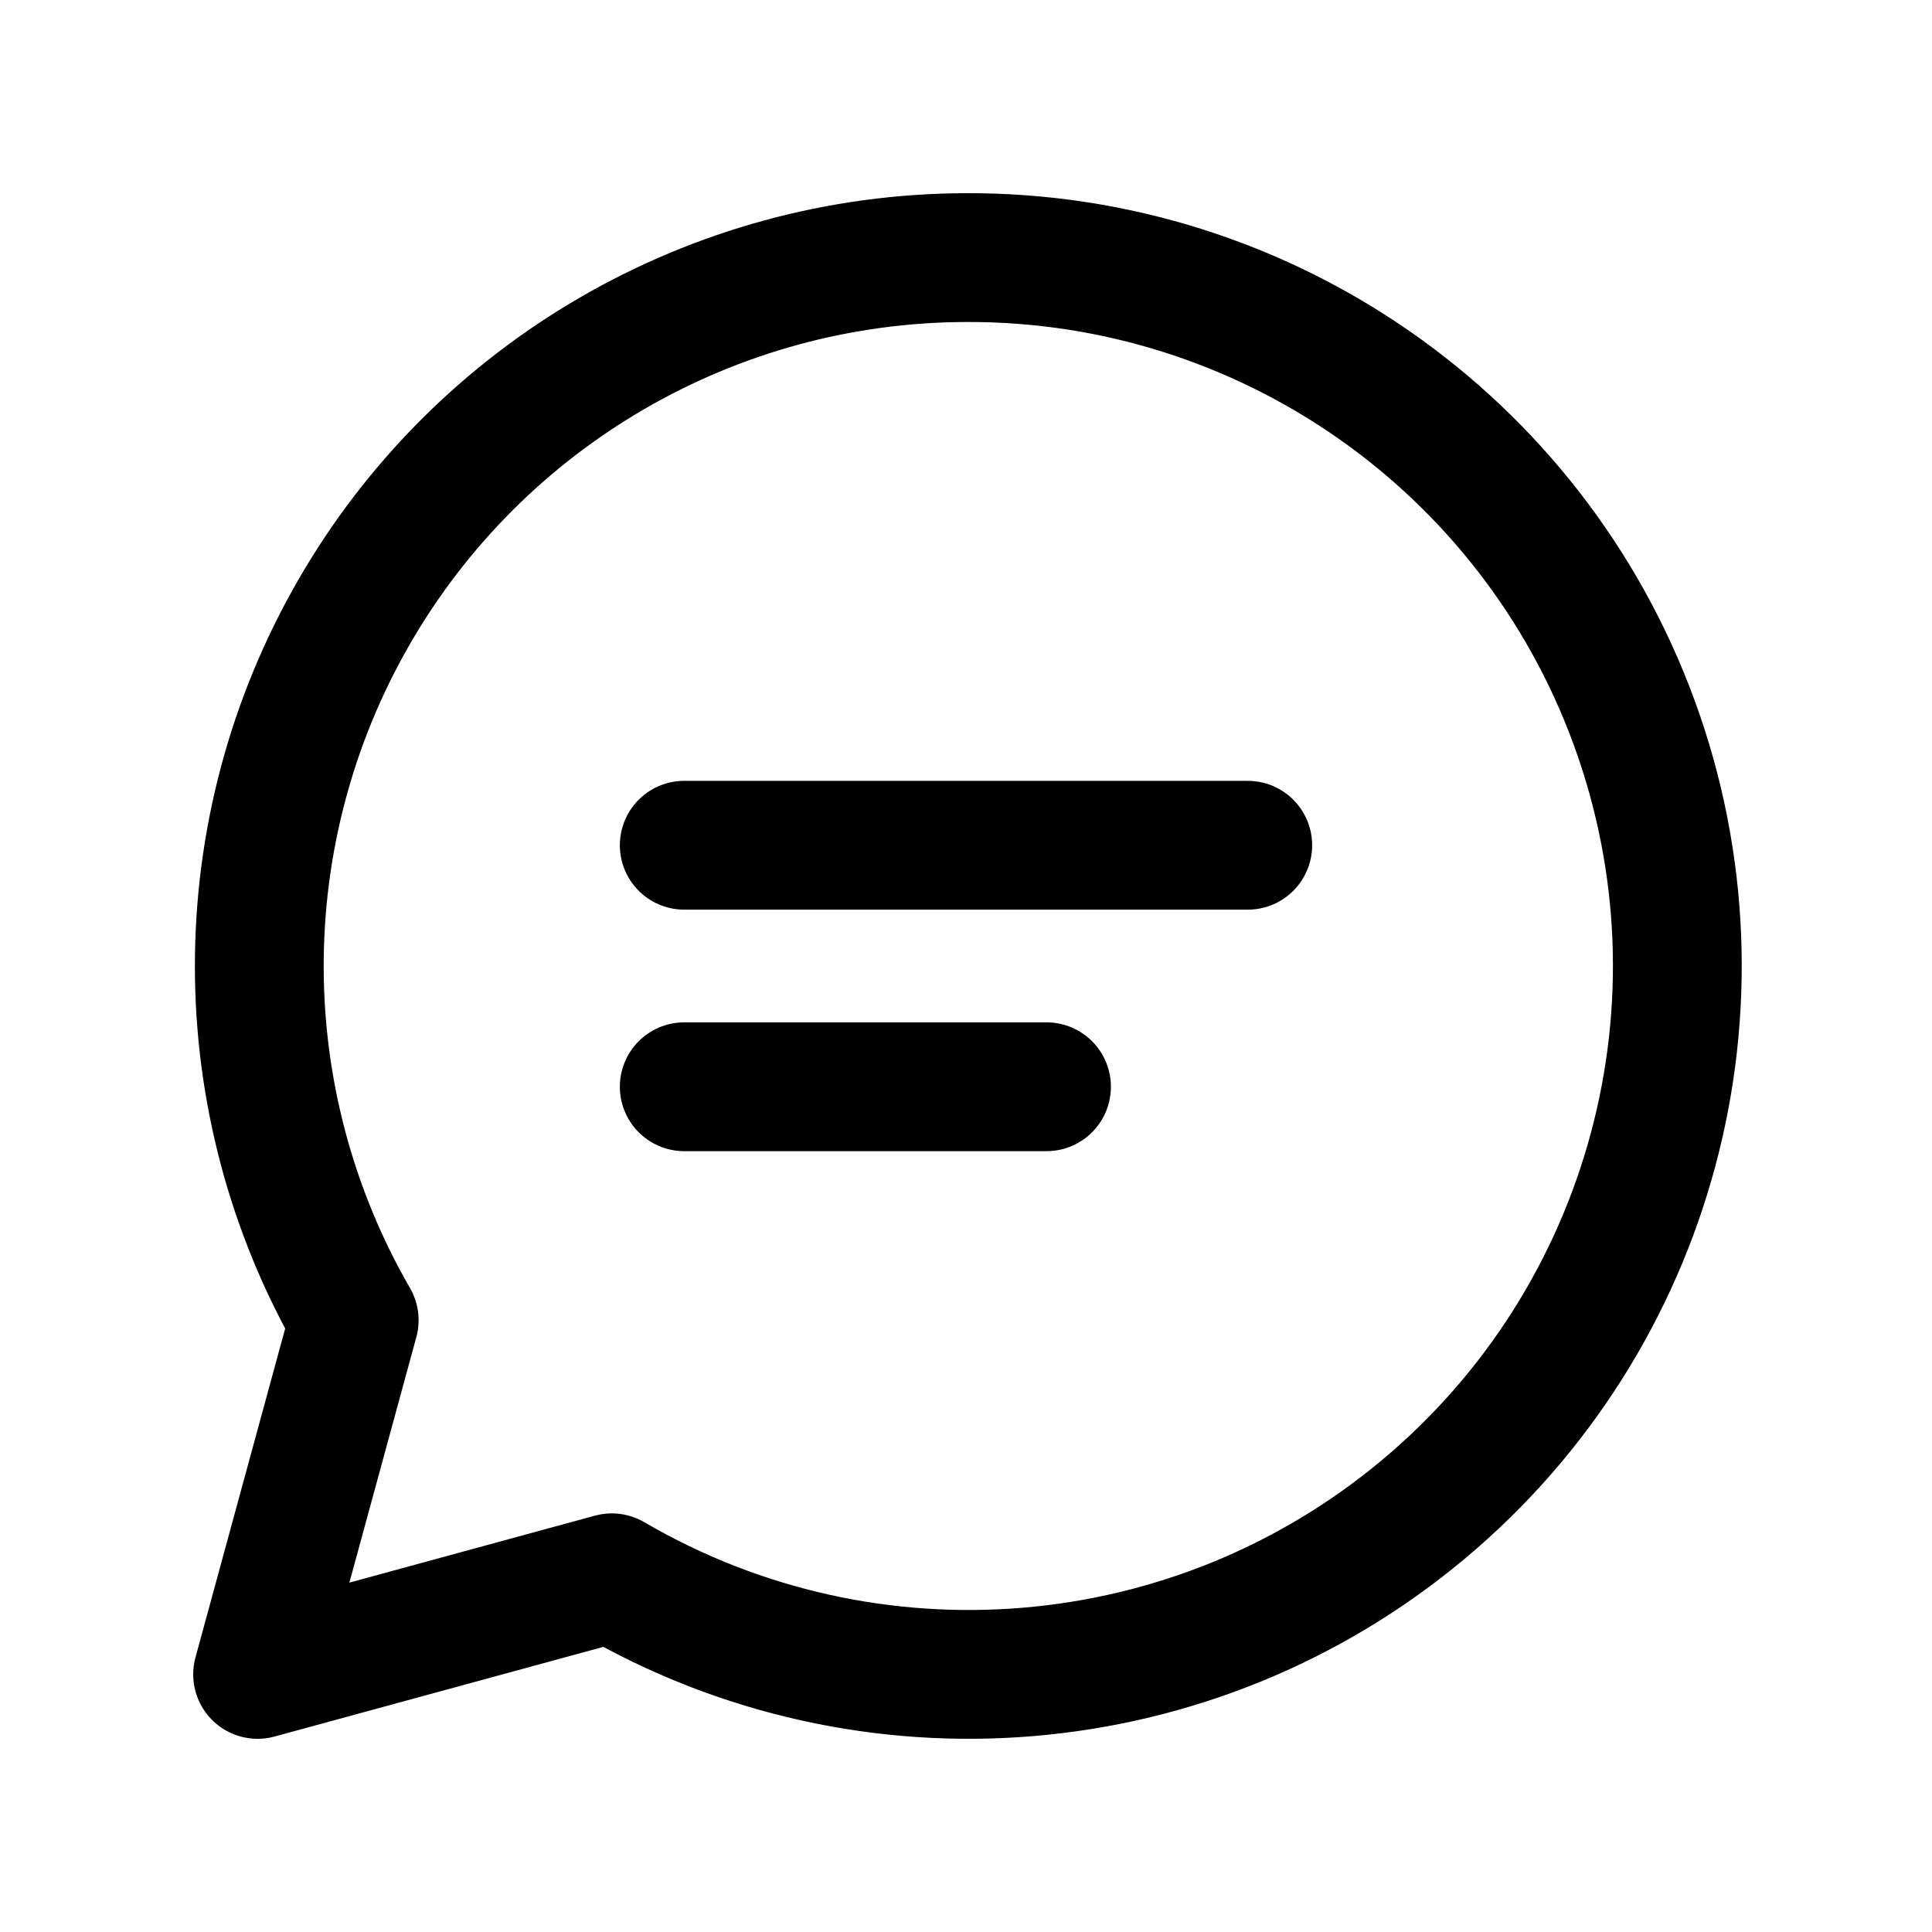
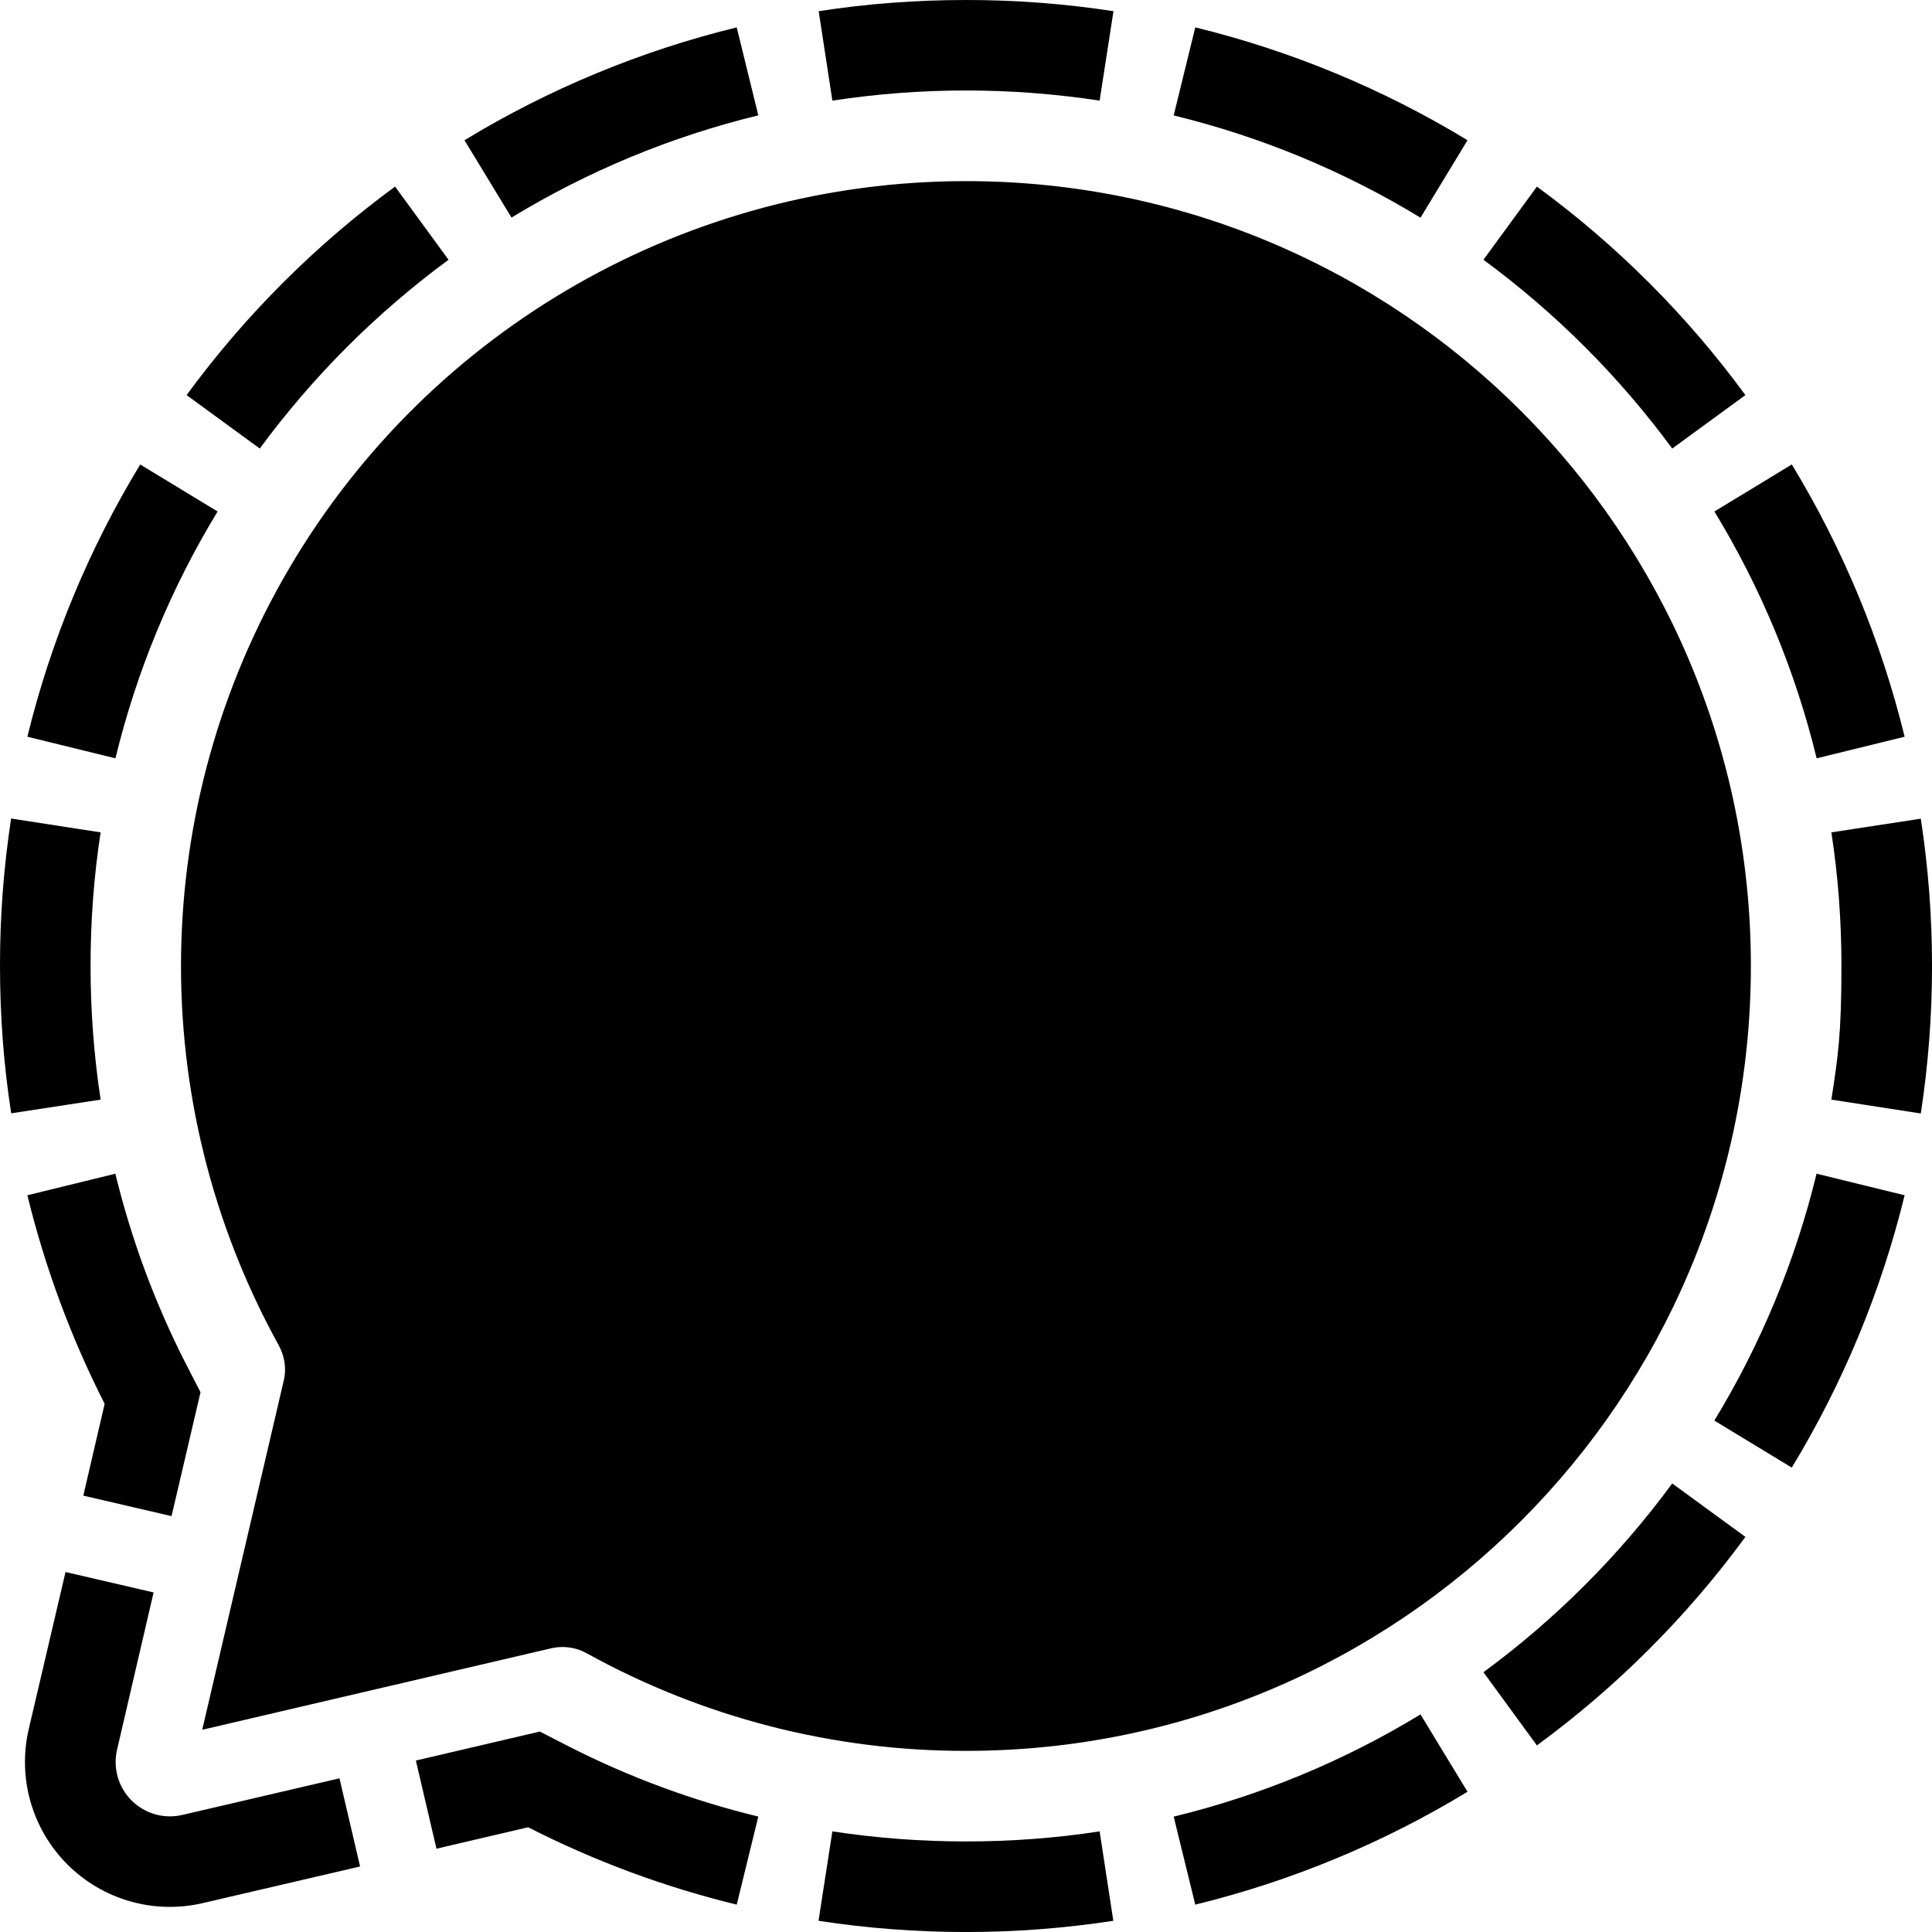
- <svg viewBox="0 0 24 24" width="18" height="18" fill="none" stroke="currentColor" stroke-width="1.6" stroke-linejoin="round" stroke-linecap="round" aria-hidden="true">
-   <path d="M12 3.2a8.8 8.8 0 0 0-7.6 13.2L3.2 20.8l4.4-1.2A8.8 8.8 0 1 0 12 3.2z" />
-   <path d="M8.5 10.5h7M8.5 13.5h4.5" />
+ <svg xmlns="http://www.w3.org/2000/svg" aria-hidden="true" focusable="false" width="18" height="18" fill="currentColor" viewBox="0 0 24 24">
+   <path d="M12 0q-.934 0-1.83.139l.17 1.111a11 11 0 0 1 3.32 0l.172-1.111A12 12 0 0 0 12 0M9.152.34A12 12 0 0 0 5.77 1.742l.584.961a10.8 10.8 0 0 1 3.066-1.27zm5.696 0-.268 1.094a10.8 10.8 0 0 1 3.066 1.27l.584-.962A12 12 0 0 0 14.848.34M12 2.25a9.75 9.75 0 0 0-8.539 14.459c.074.134.1.292.064.441l-1.013 4.338 4.338-1.013a.62.62 0 0 1 .441.064A9.7 9.7 0 0 0 12 21.75c5.385 0 9.75-4.365 9.75-9.75S17.385 2.25 12 2.25m-7.092.068a12 12 0 0 0-2.59 2.59l.909.664a11 11 0 0 1 2.345-2.345zm14.184 0-.664.909a11 11 0 0 1 2.345 2.345l.909-.664a12 12 0 0 0-2.59-2.59M1.742 5.77A12 12 0 0 0 .34 9.152l1.094.268a10.8 10.8 0 0 1 1.269-3.066zm20.516 0-.961.584a10.8 10.8 0 0 1 1.27 3.066l1.093-.268a12 12 0 0 0-1.402-3.383M.138 10.168A12 12 0 0 0 0 12q0 .934.139 1.83l1.111-.17A11 11 0 0 1 1.125 12q0-.848.125-1.66zm23.723.002-1.111.17q.125.812.125 1.66c0 .848-.042 1.12-.125 1.66l1.111.172a12.1 12.1 0 0 0 0-3.662M1.434 14.58l-1.094.268a12 12 0 0 0 .96 2.591l-.265 1.14 1.096.255.36-1.539-.188-.365a10.8 10.8 0 0 1-.87-2.35m21.133 0a10.8 10.8 0 0 1-1.27 3.067l.962.584a12 12 0 0 0 1.402-3.383zm-1.793 3.848a11 11 0 0 1-2.345 2.345l.664.909a12 12 0 0 0 2.59-2.59zm-19.959 1.1L.357 21.48a1.8 1.8 0 0 0 2.162 2.161l1.954-.455-.256-1.095-1.953.455a.675.675 0 0 1-.81-.81l.454-1.954zm16.832 1.769a10.8 10.8 0 0 1-3.066 1.27l.268 1.093a12 12 0 0 0 3.382-1.402zm-10.94.213-1.54.36.256 1.095 1.139-.266c.814.415 1.683.74 2.591.961l.268-1.094a10.8 10.8 0 0 1-2.35-.869zm3.634 1.24-.172 1.111a12.1 12.1 0 0 0 3.662 0l-.17-1.111q-.812.125-1.66.125a11 11 0 0 1-1.66-.125" />
</svg>
